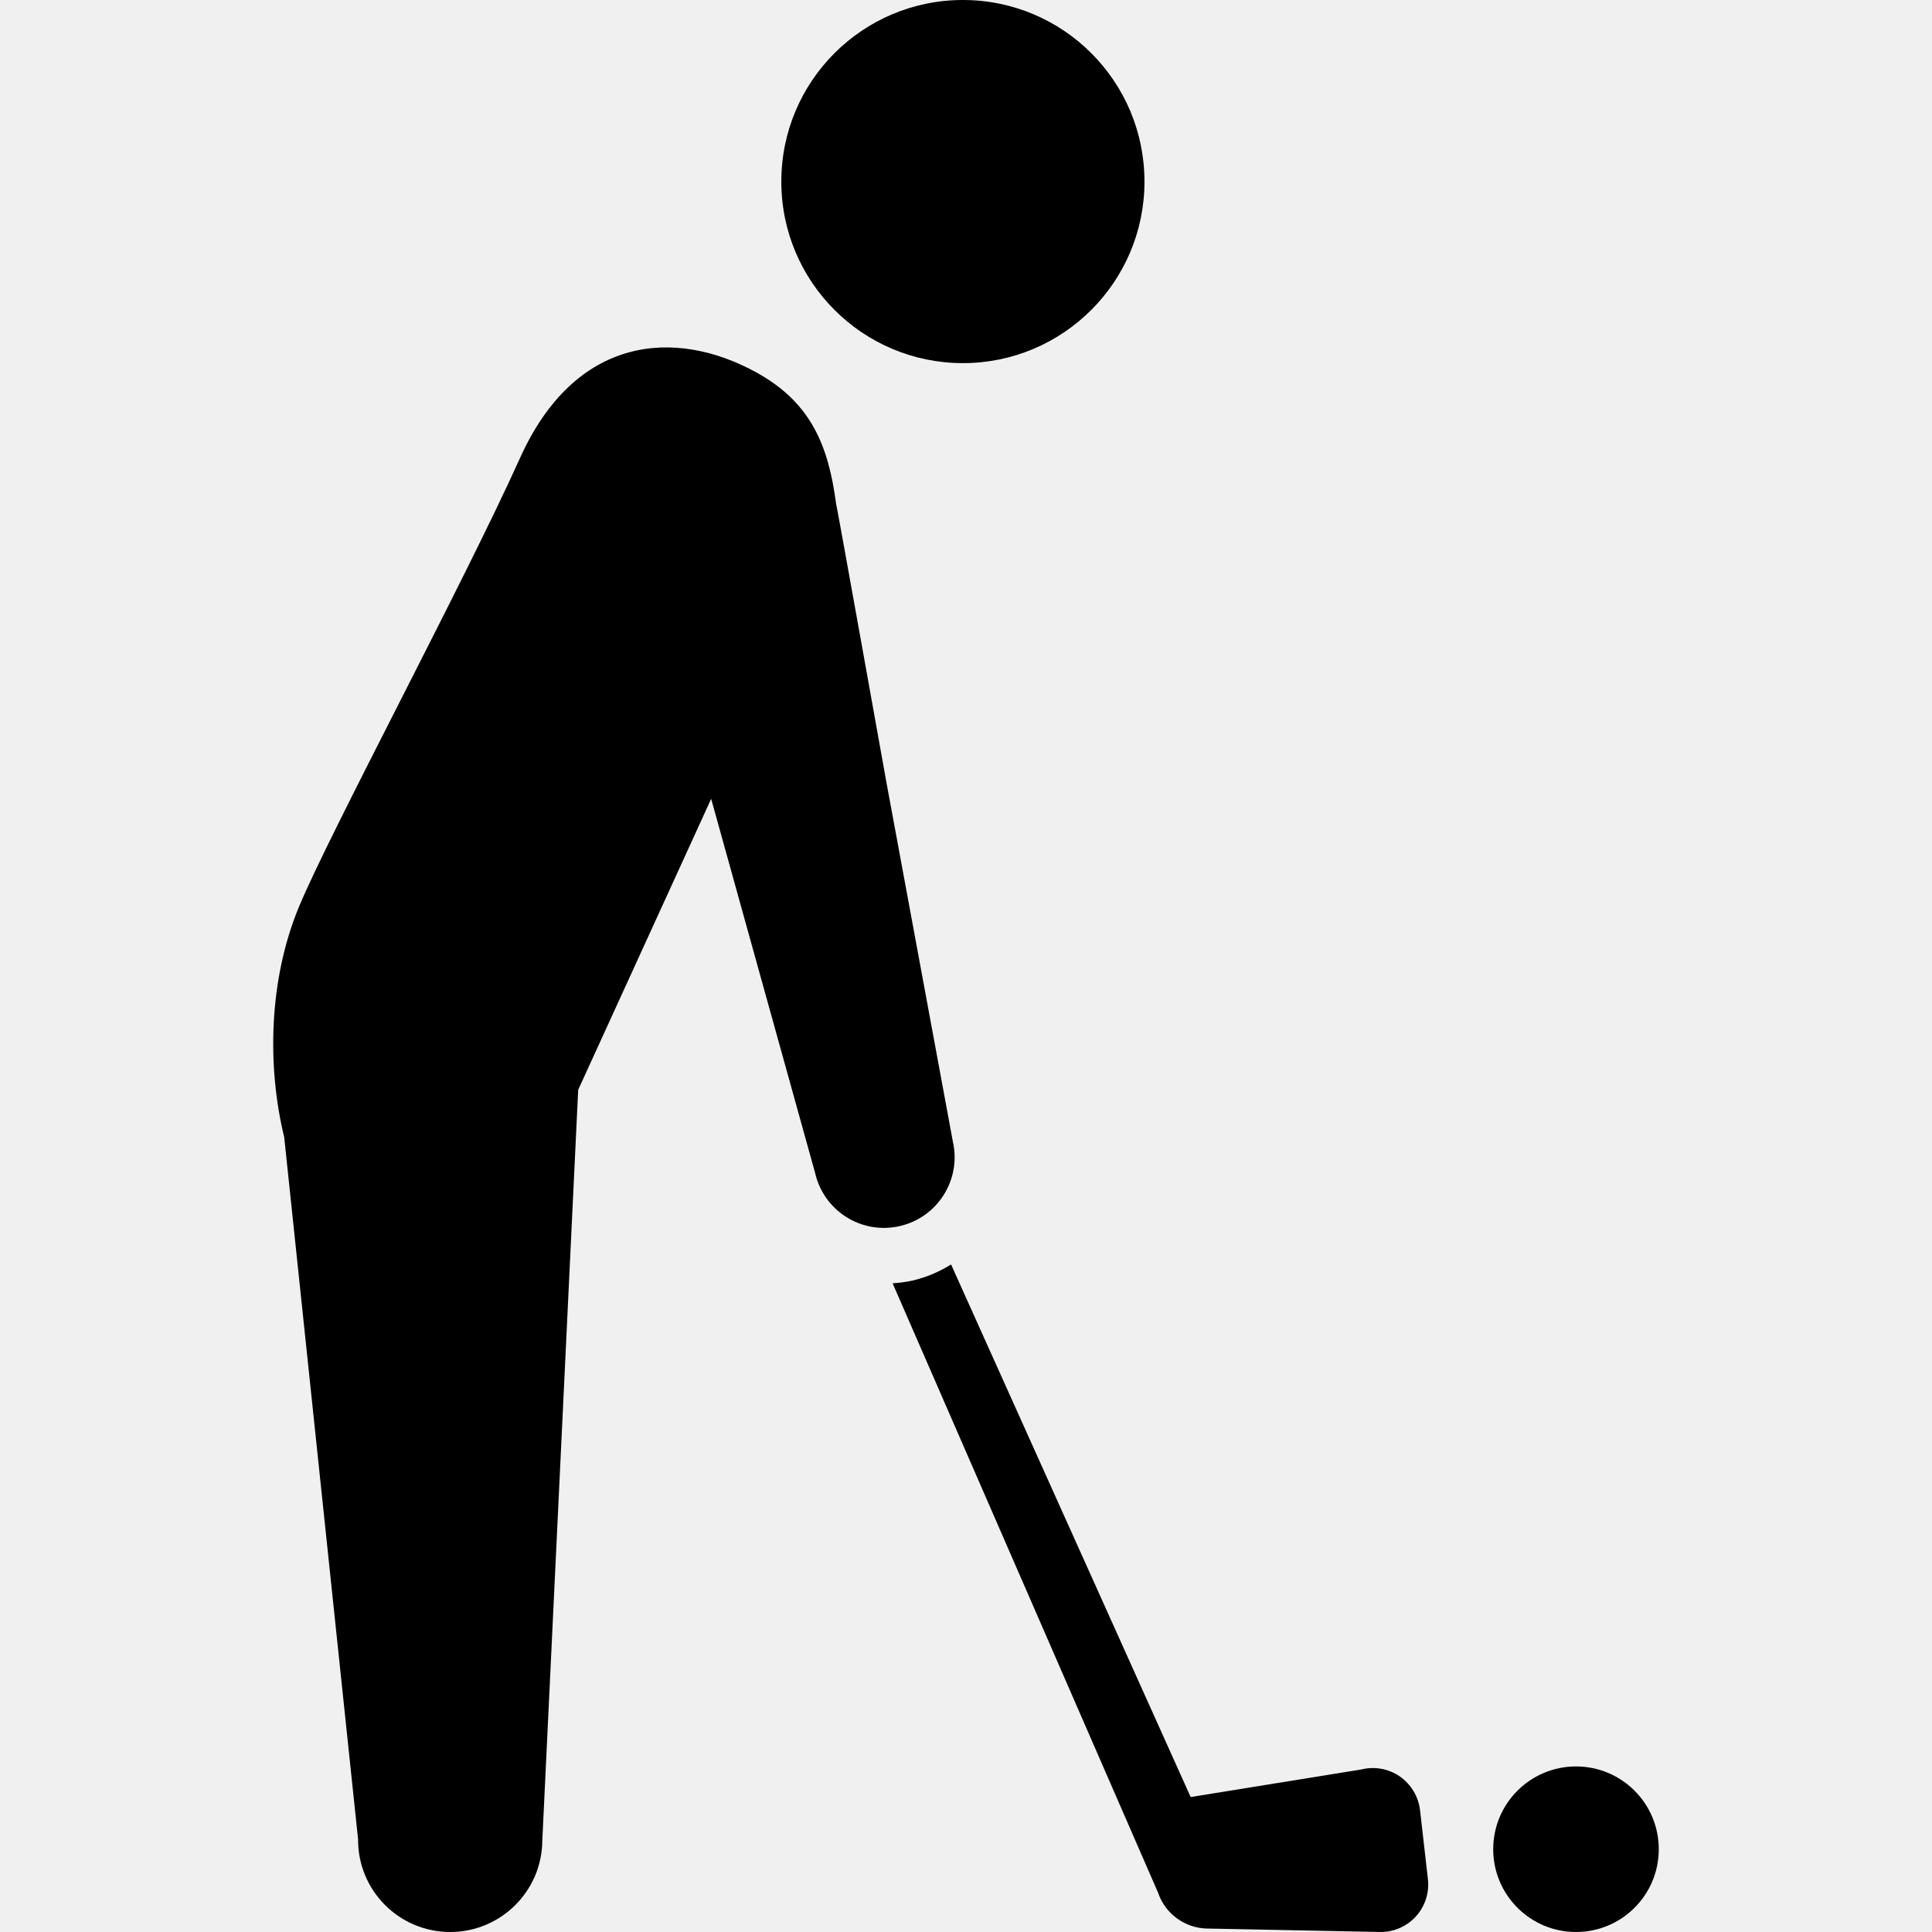
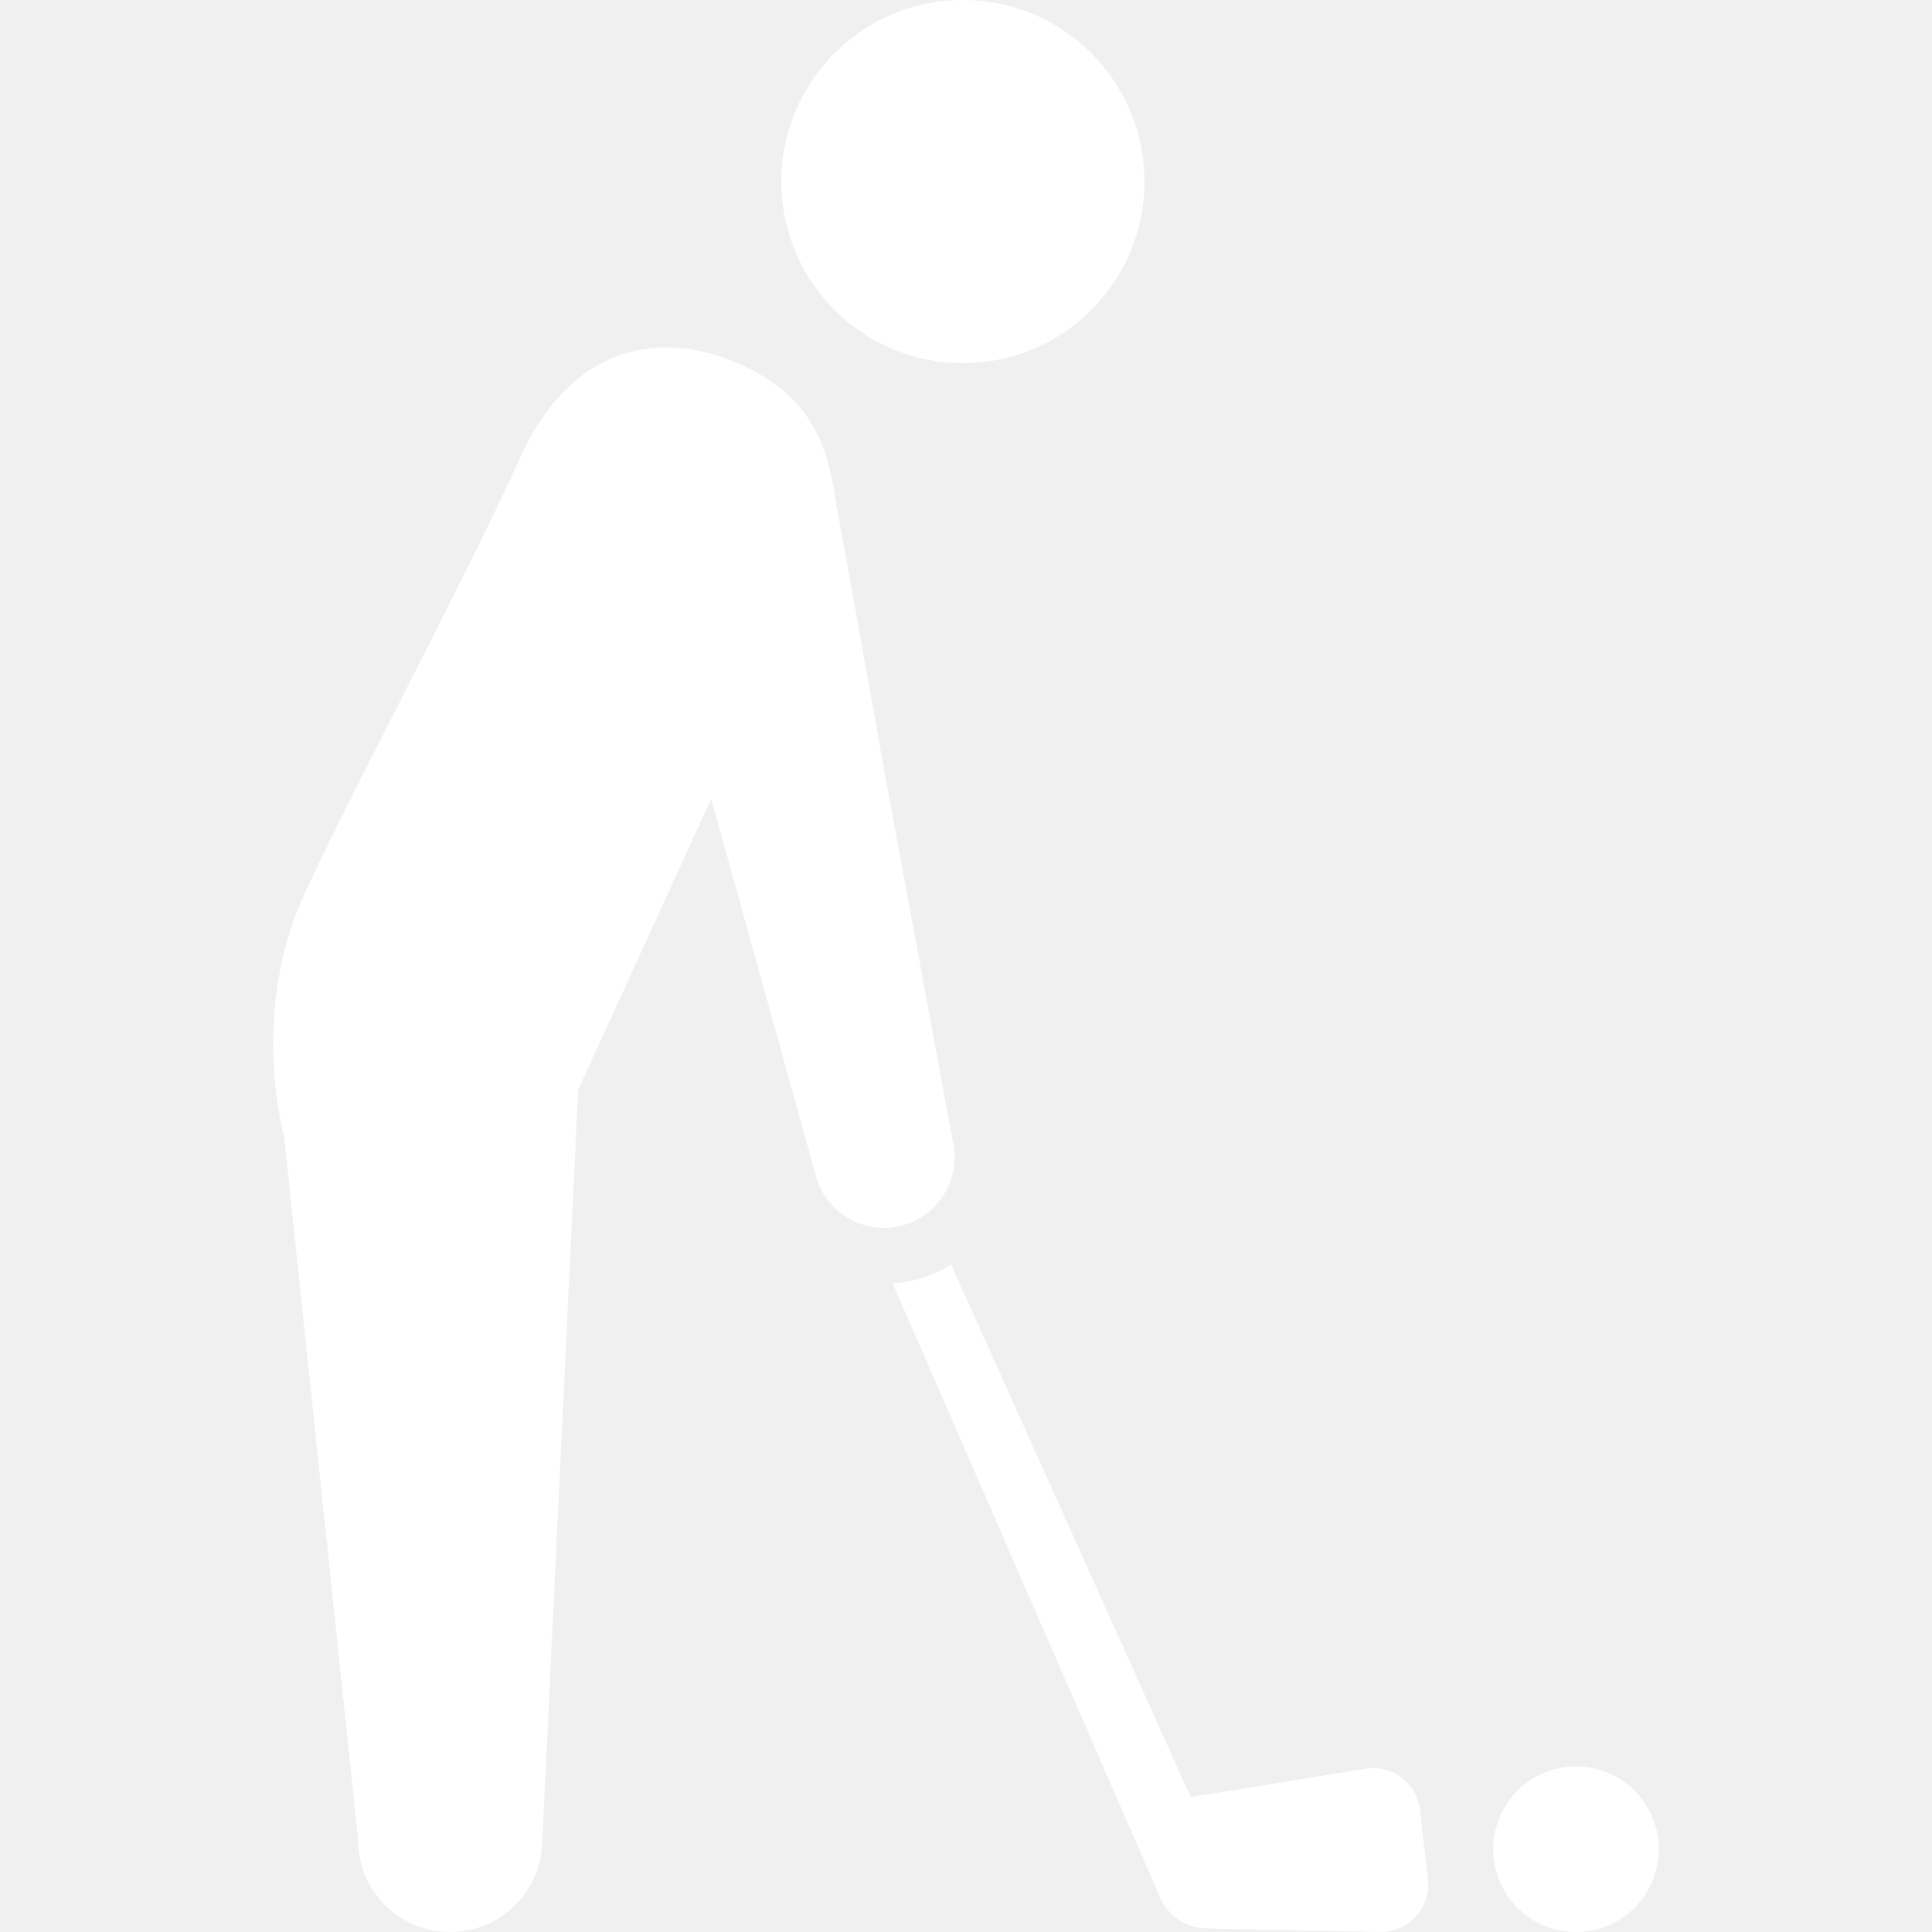
<svg xmlns="http://www.w3.org/2000/svg" version="1.1" id="_x32_" viewBox="0 0 512 512" xml:space="preserve">
  <style type="text/css">
- 	.st0{fill:#000000;}
+ 	.st0{fill:#ffffff;}
</style>
  <g>
    <path class="st0" d="M417.656,468.125c-12.115,0-21.941,9.814-21.941,21.937c0,12.116,9.826,21.938,21.941,21.938   c12.12,0,21.938-9.822,21.938-21.938C439.594,477.938,429.776,468.125,417.656,468.125z" />
    <path class="st0" d="M255.181,96.232c26.561,0,48.116-21.555,48.116-48.112c0-26.59-21.555-48.12-48.116-48.12   c-26.582,0-48.124,21.531-48.124,48.12C207.057,74.677,228.599,96.232,255.181,96.232z" />
    <path class="st0" d="M376.323,479.707c-0.418-3.6-2.374-6.85-5.361-8.929c-2.991-2.071-6.731-2.733-10.252-1.84l-45.173,7.296   L252.042,335.09c-3.114,1.952-6.552,3.425-10.243,4.277c-1.725,0.391-3.477,0.598-5.246,0.725l70.348,161.488   c1.9,5.592,7.09,9.399,12.992,9.503l45.755,0.908c3.632,0.088,7.125-1.426,9.57-4.11c2.446-2.684,3.617-6.317,3.19-9.925   L376.323,479.707z" />
    <path class="st0" d="M252.505,302.463l-17.572-95.006c0,0-13.124-73.284-13.367-74.017c-2.016-15.142-6.5-26.764-21.288-34.834   c-21.351-11.669-47.814-9.782-62.486,22.814c-14.673,32.596-50.375,99.22-58.52,118.784c-8.153,19.564-8.472,42.632-3.955,61.152   l19.58,186.101c-0.08,13.486,10.786,24.462,24.263,24.542c13.486,0.08,24.474-10.778,24.559-24.255l9.506-198.926l35.24-77.116   l1.693,6.086l25.864,93.094c2.322,10.093,12.379,16.37,22.448,14.036C248.541,322.608,254.834,312.54,252.505,302.463z" />
  </g>
</svg>
